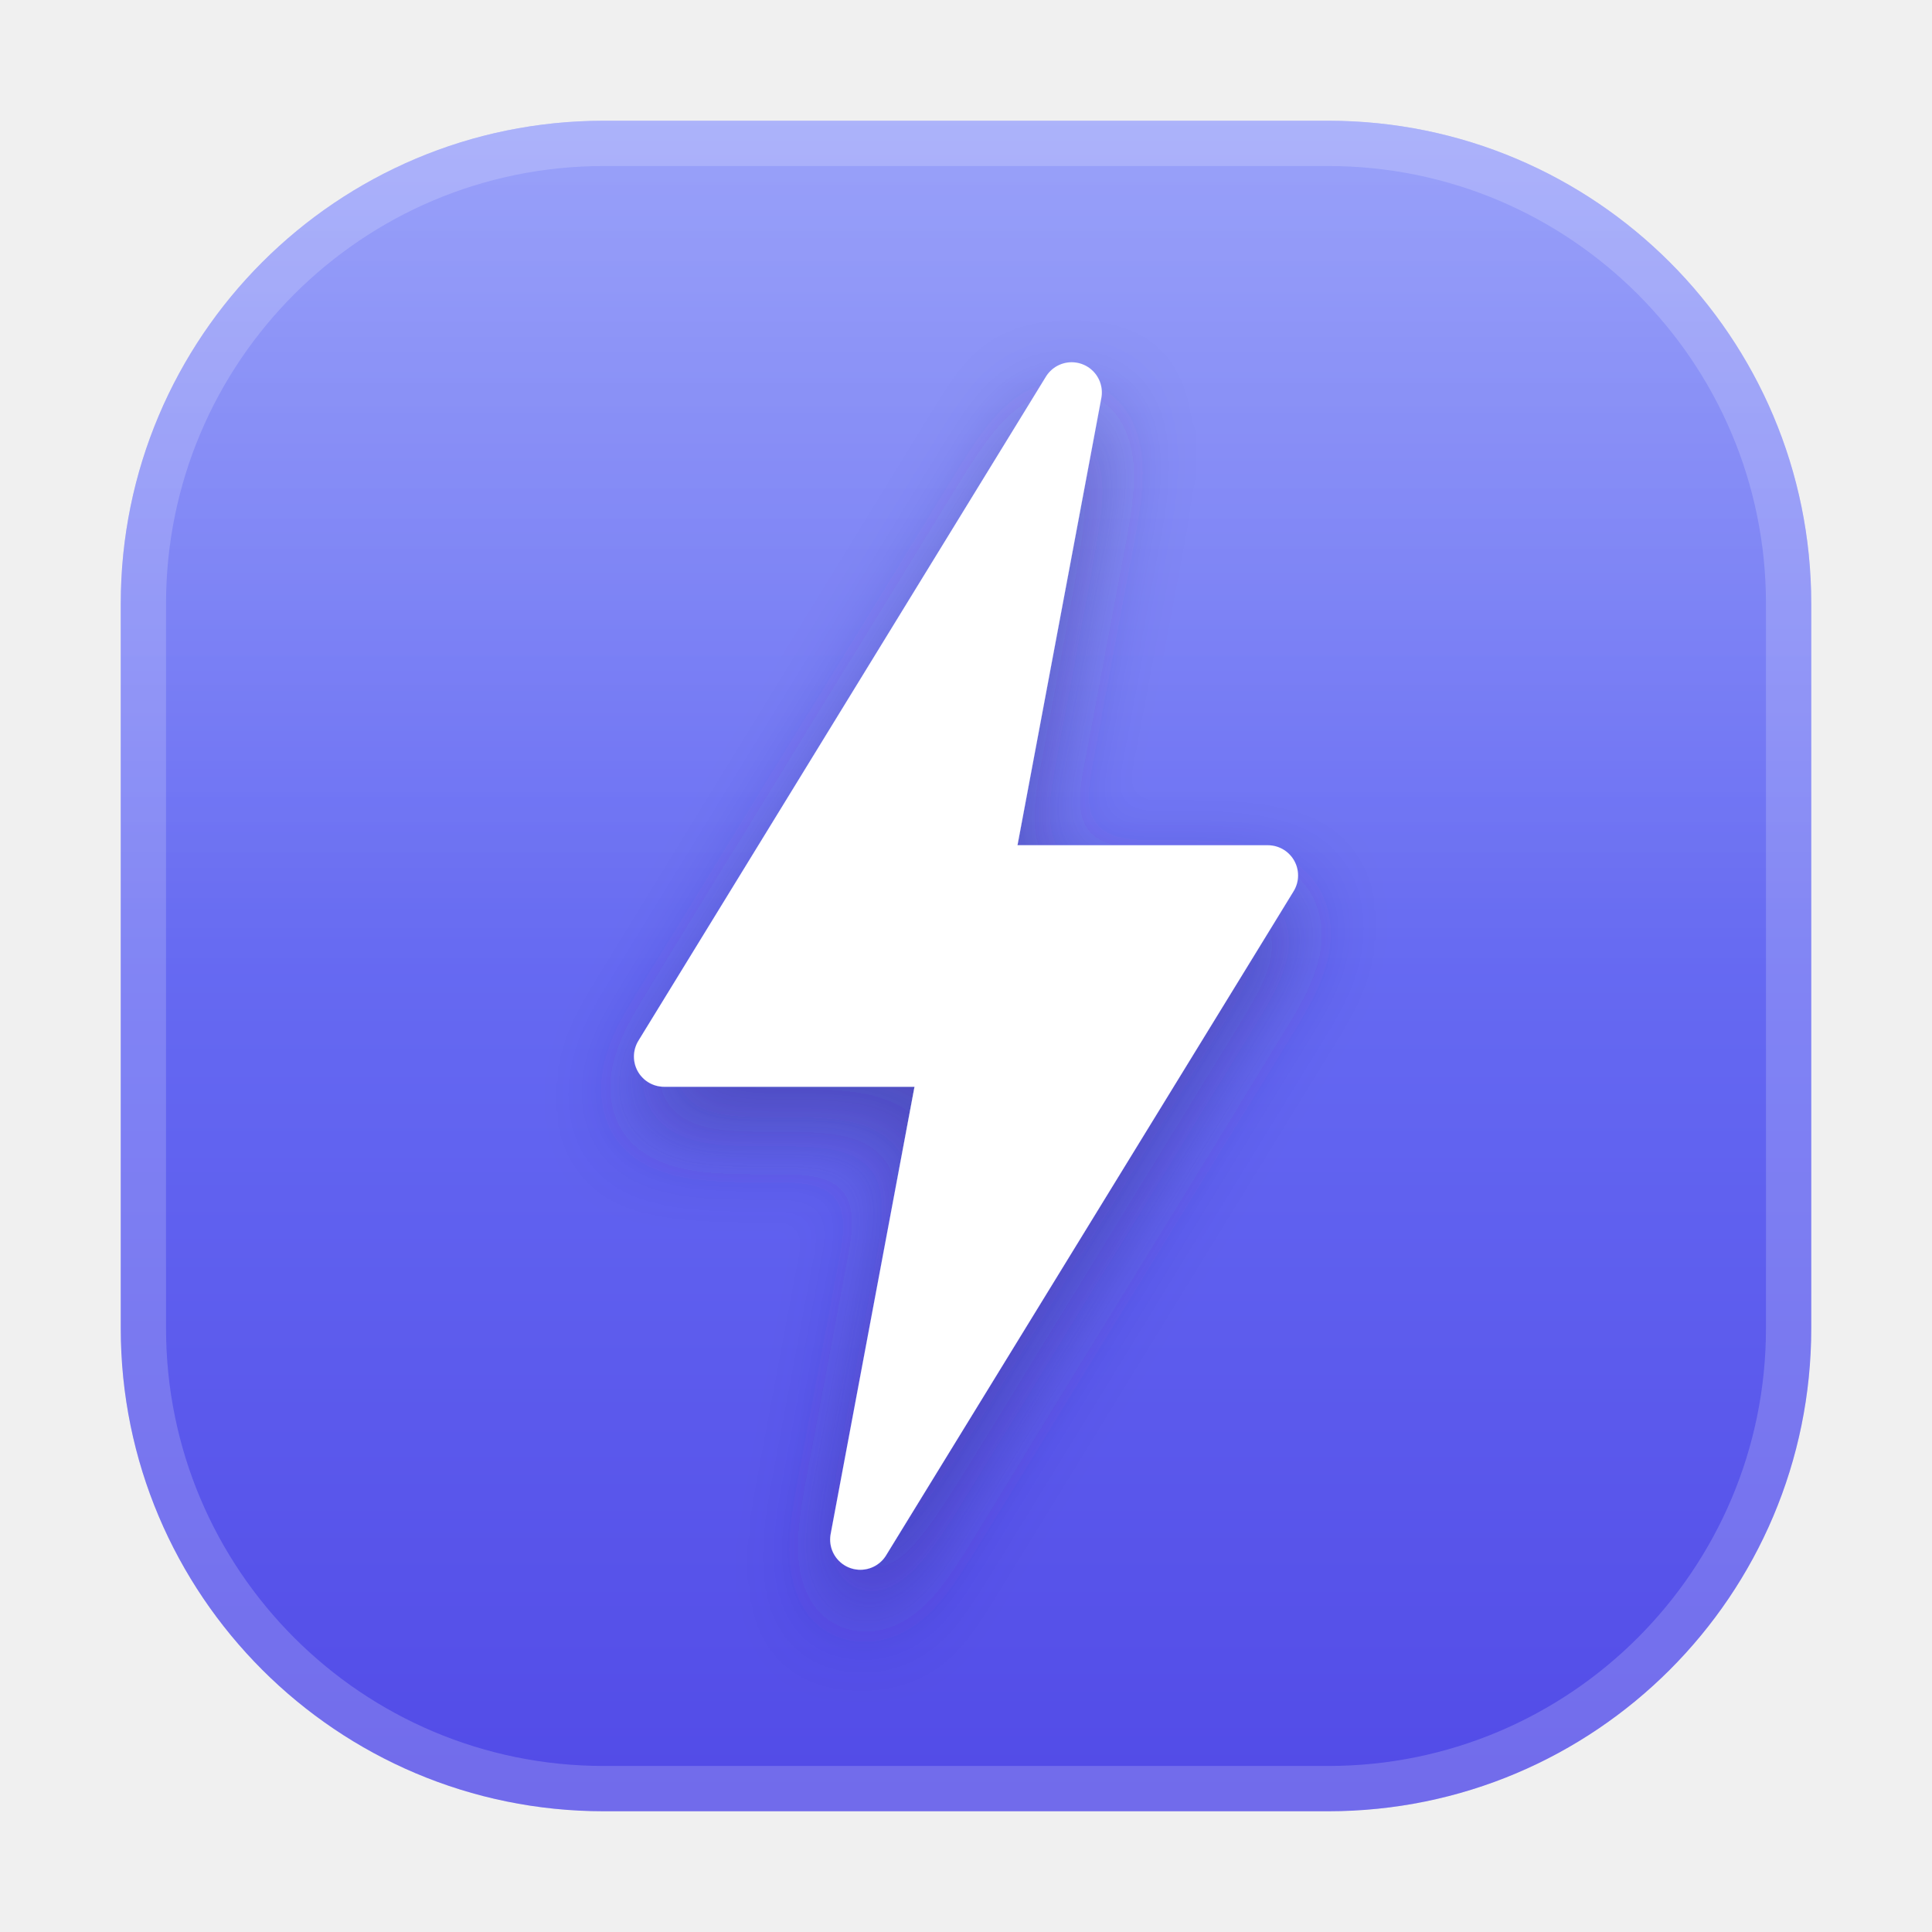
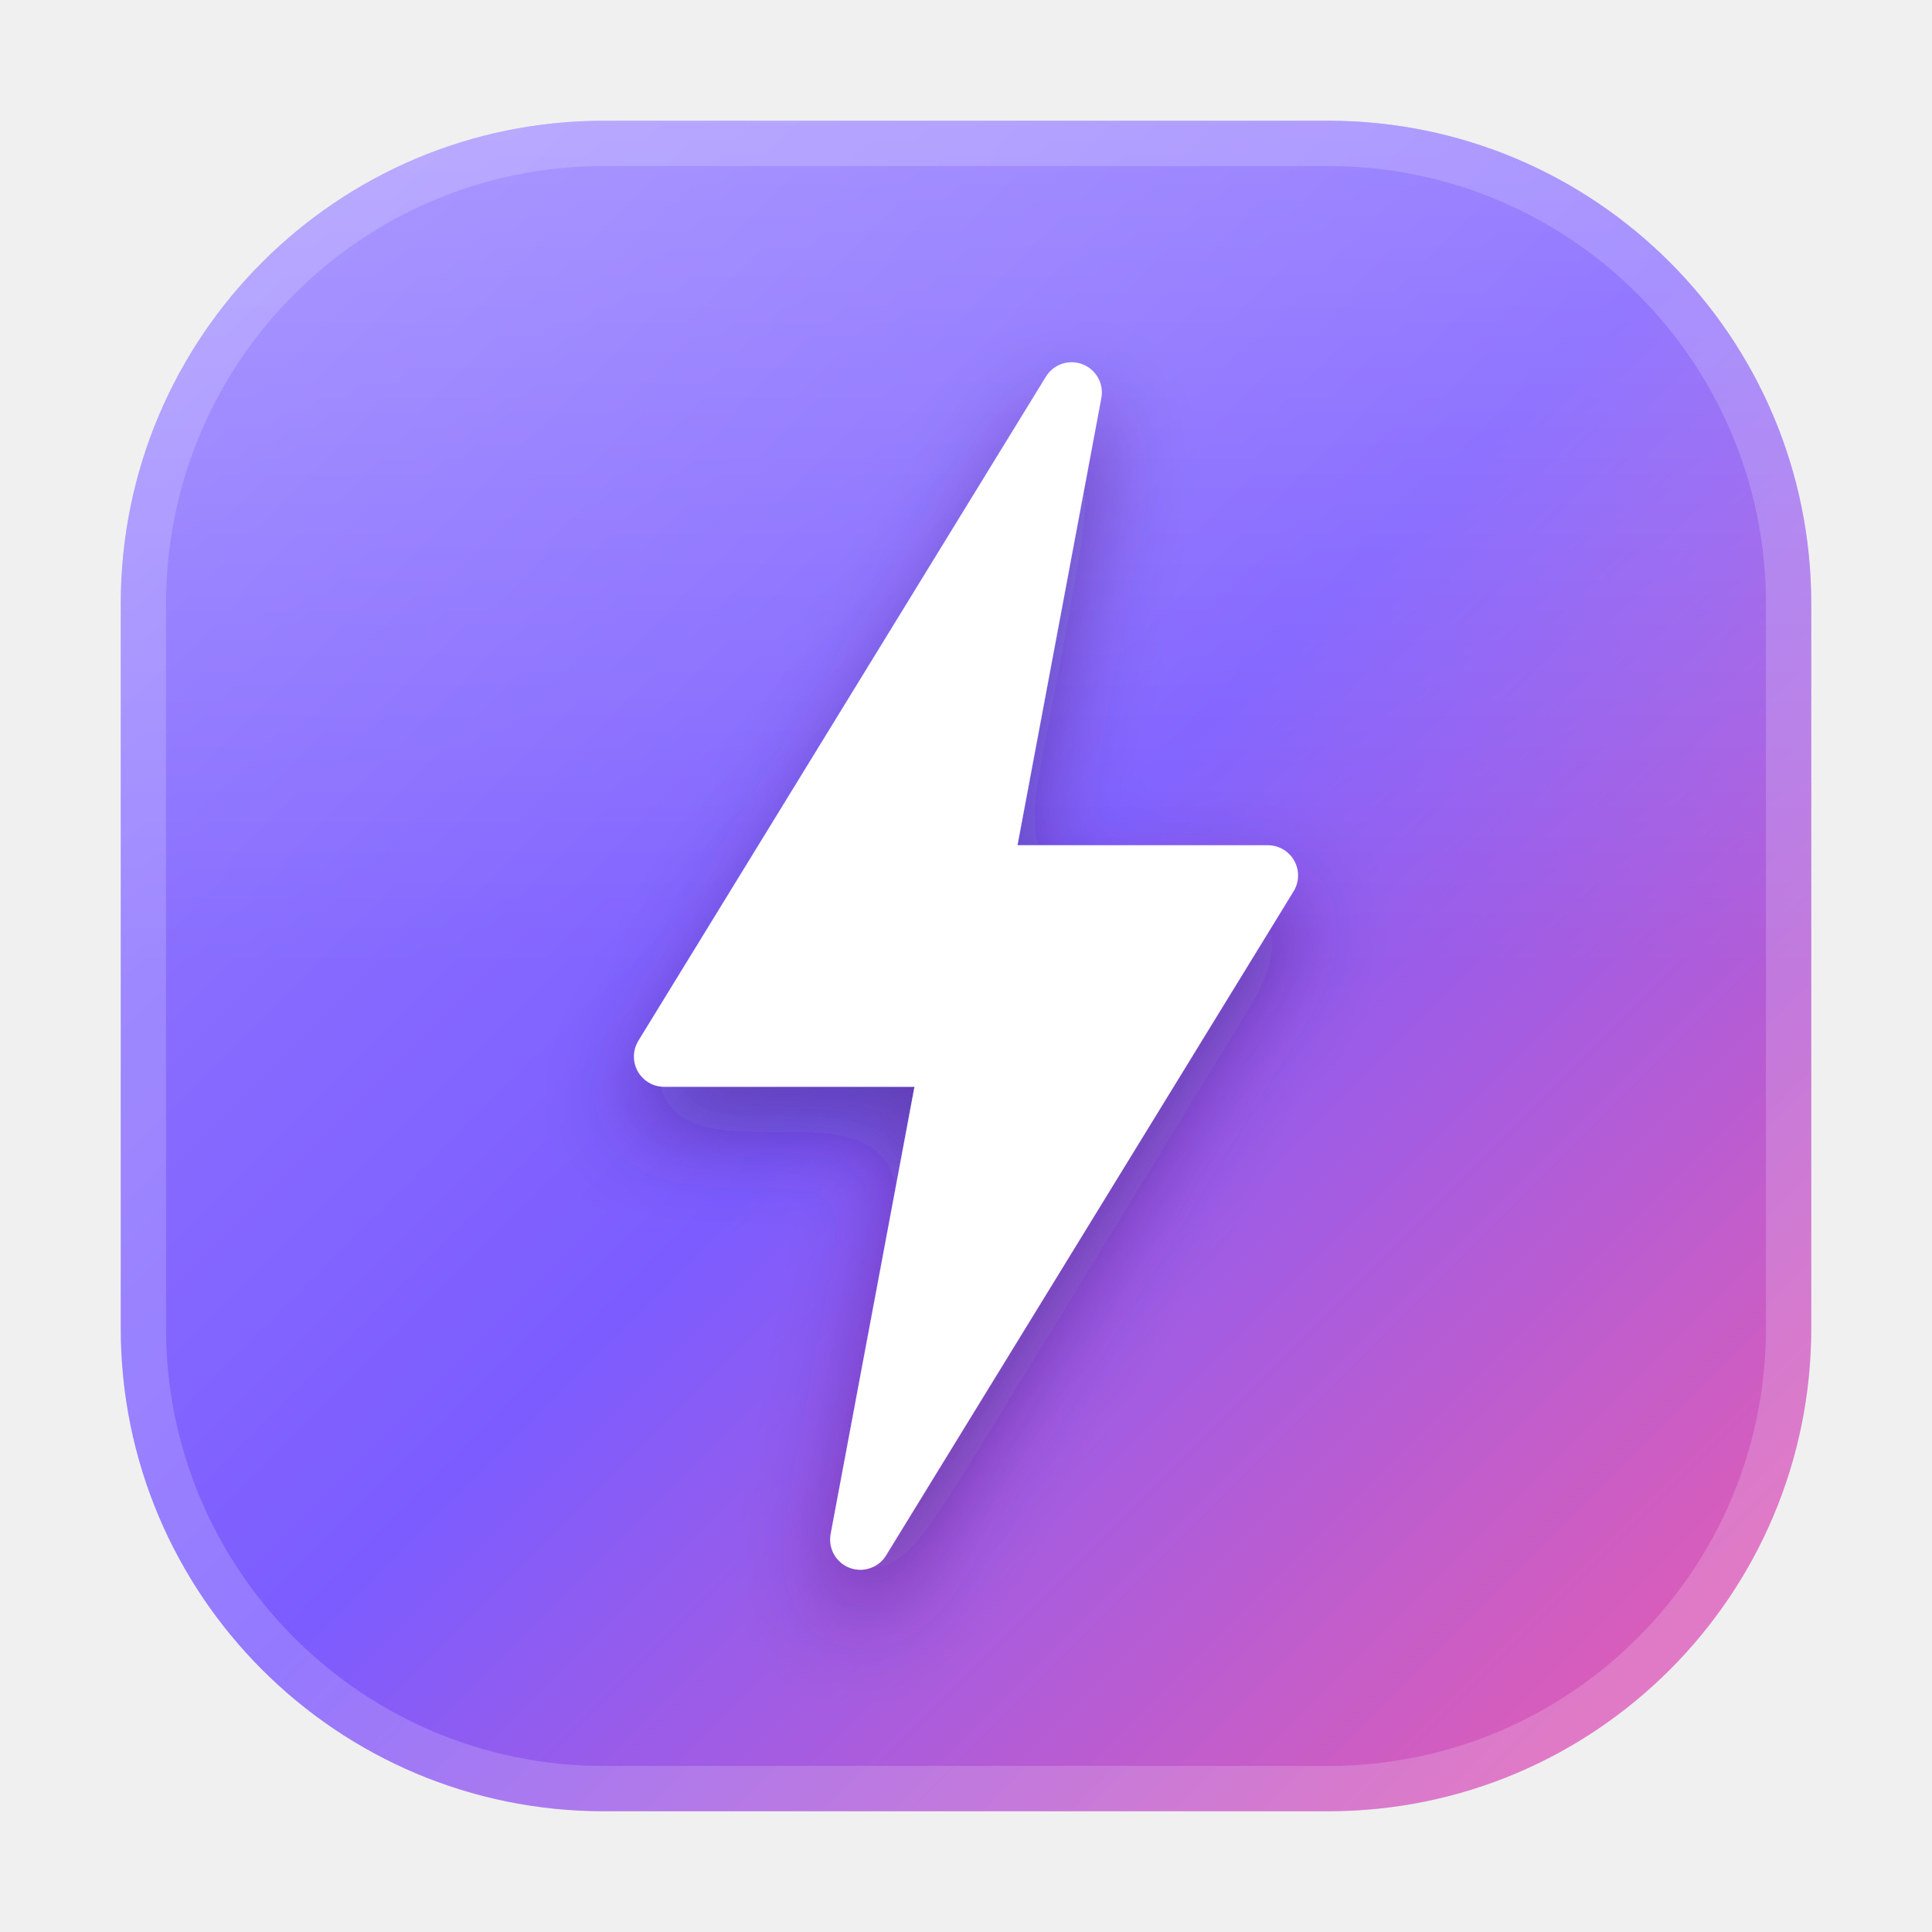
<svg xmlns="http://www.w3.org/2000/svg" width="64" height="64" viewBox="0 0 64 64" fill="none">
  <defs>
-     <linearGradient id="bg" x1="0" y1="0" x2="0" y2="64" gradientUnits="userSpaceOnUse">
-       <stop offset="0" stop-color="#818cf8" />
-       <stop offset="0.55" stop-color="#6366f1" />
-       <stop offset="1" stop-color="#4f46e5" />
+     <linearGradient id="bg" x1="0" y1="0" x2="64" y2="64" gradientUnits="userSpaceOnUse">
+       <stop offset="0" stop-color="#9b87ff" />
+       <stop offset="0.5" stop-color="#7c5cff" />
+       <stop offset="1" stop-color="#ff5d9e" />
    </linearGradient>
    <linearGradient id="sheen" x1="0" y1="0" x2="0" y2="64" gradientUnits="userSpaceOnUse">
      <stop offset="0" stop-color="#ffffff" stop-opacity="0.25" />
      <stop offset="0.5" stop-color="#ffffff" stop-opacity="0" />
    </linearGradient>
    <filter id="glow" x="-20%" y="-20%" width="140%" height="140%">
-       <feDropShadow dx="0" dy="1.5" stdDeviation="1.5" flood-color="#312e81" flood-opacity="0.45" />
+       <feDropShadow dx="0" dy="1.5" stdDeviation="1.5" flood-color="#3a1a5e" flood-opacity="0.45" />
    </filter>
  </defs>
  <rect x="4" y="4" width="56" height="56" rx="16" fill="url(#bg)" />
  <rect x="4" y="4" width="56" height="56" rx="16" fill="url(#sheen)" />
  <rect x="4.75" y="4.75" width="54.5" height="54.5" rx="15.25" fill="none" stroke="#ffffff" stroke-opacity="0.18" stroke-width="1.5" />
  <g filter="url(#glow)">
    <path d="M35.5 13 L22 35 H31.5 L28.5 51 L42 29 H32.5 L35.5 13 Z" fill="#ffffff" stroke="#ffffff" stroke-width="2" stroke-linejoin="round" />
  </g>
</svg>
